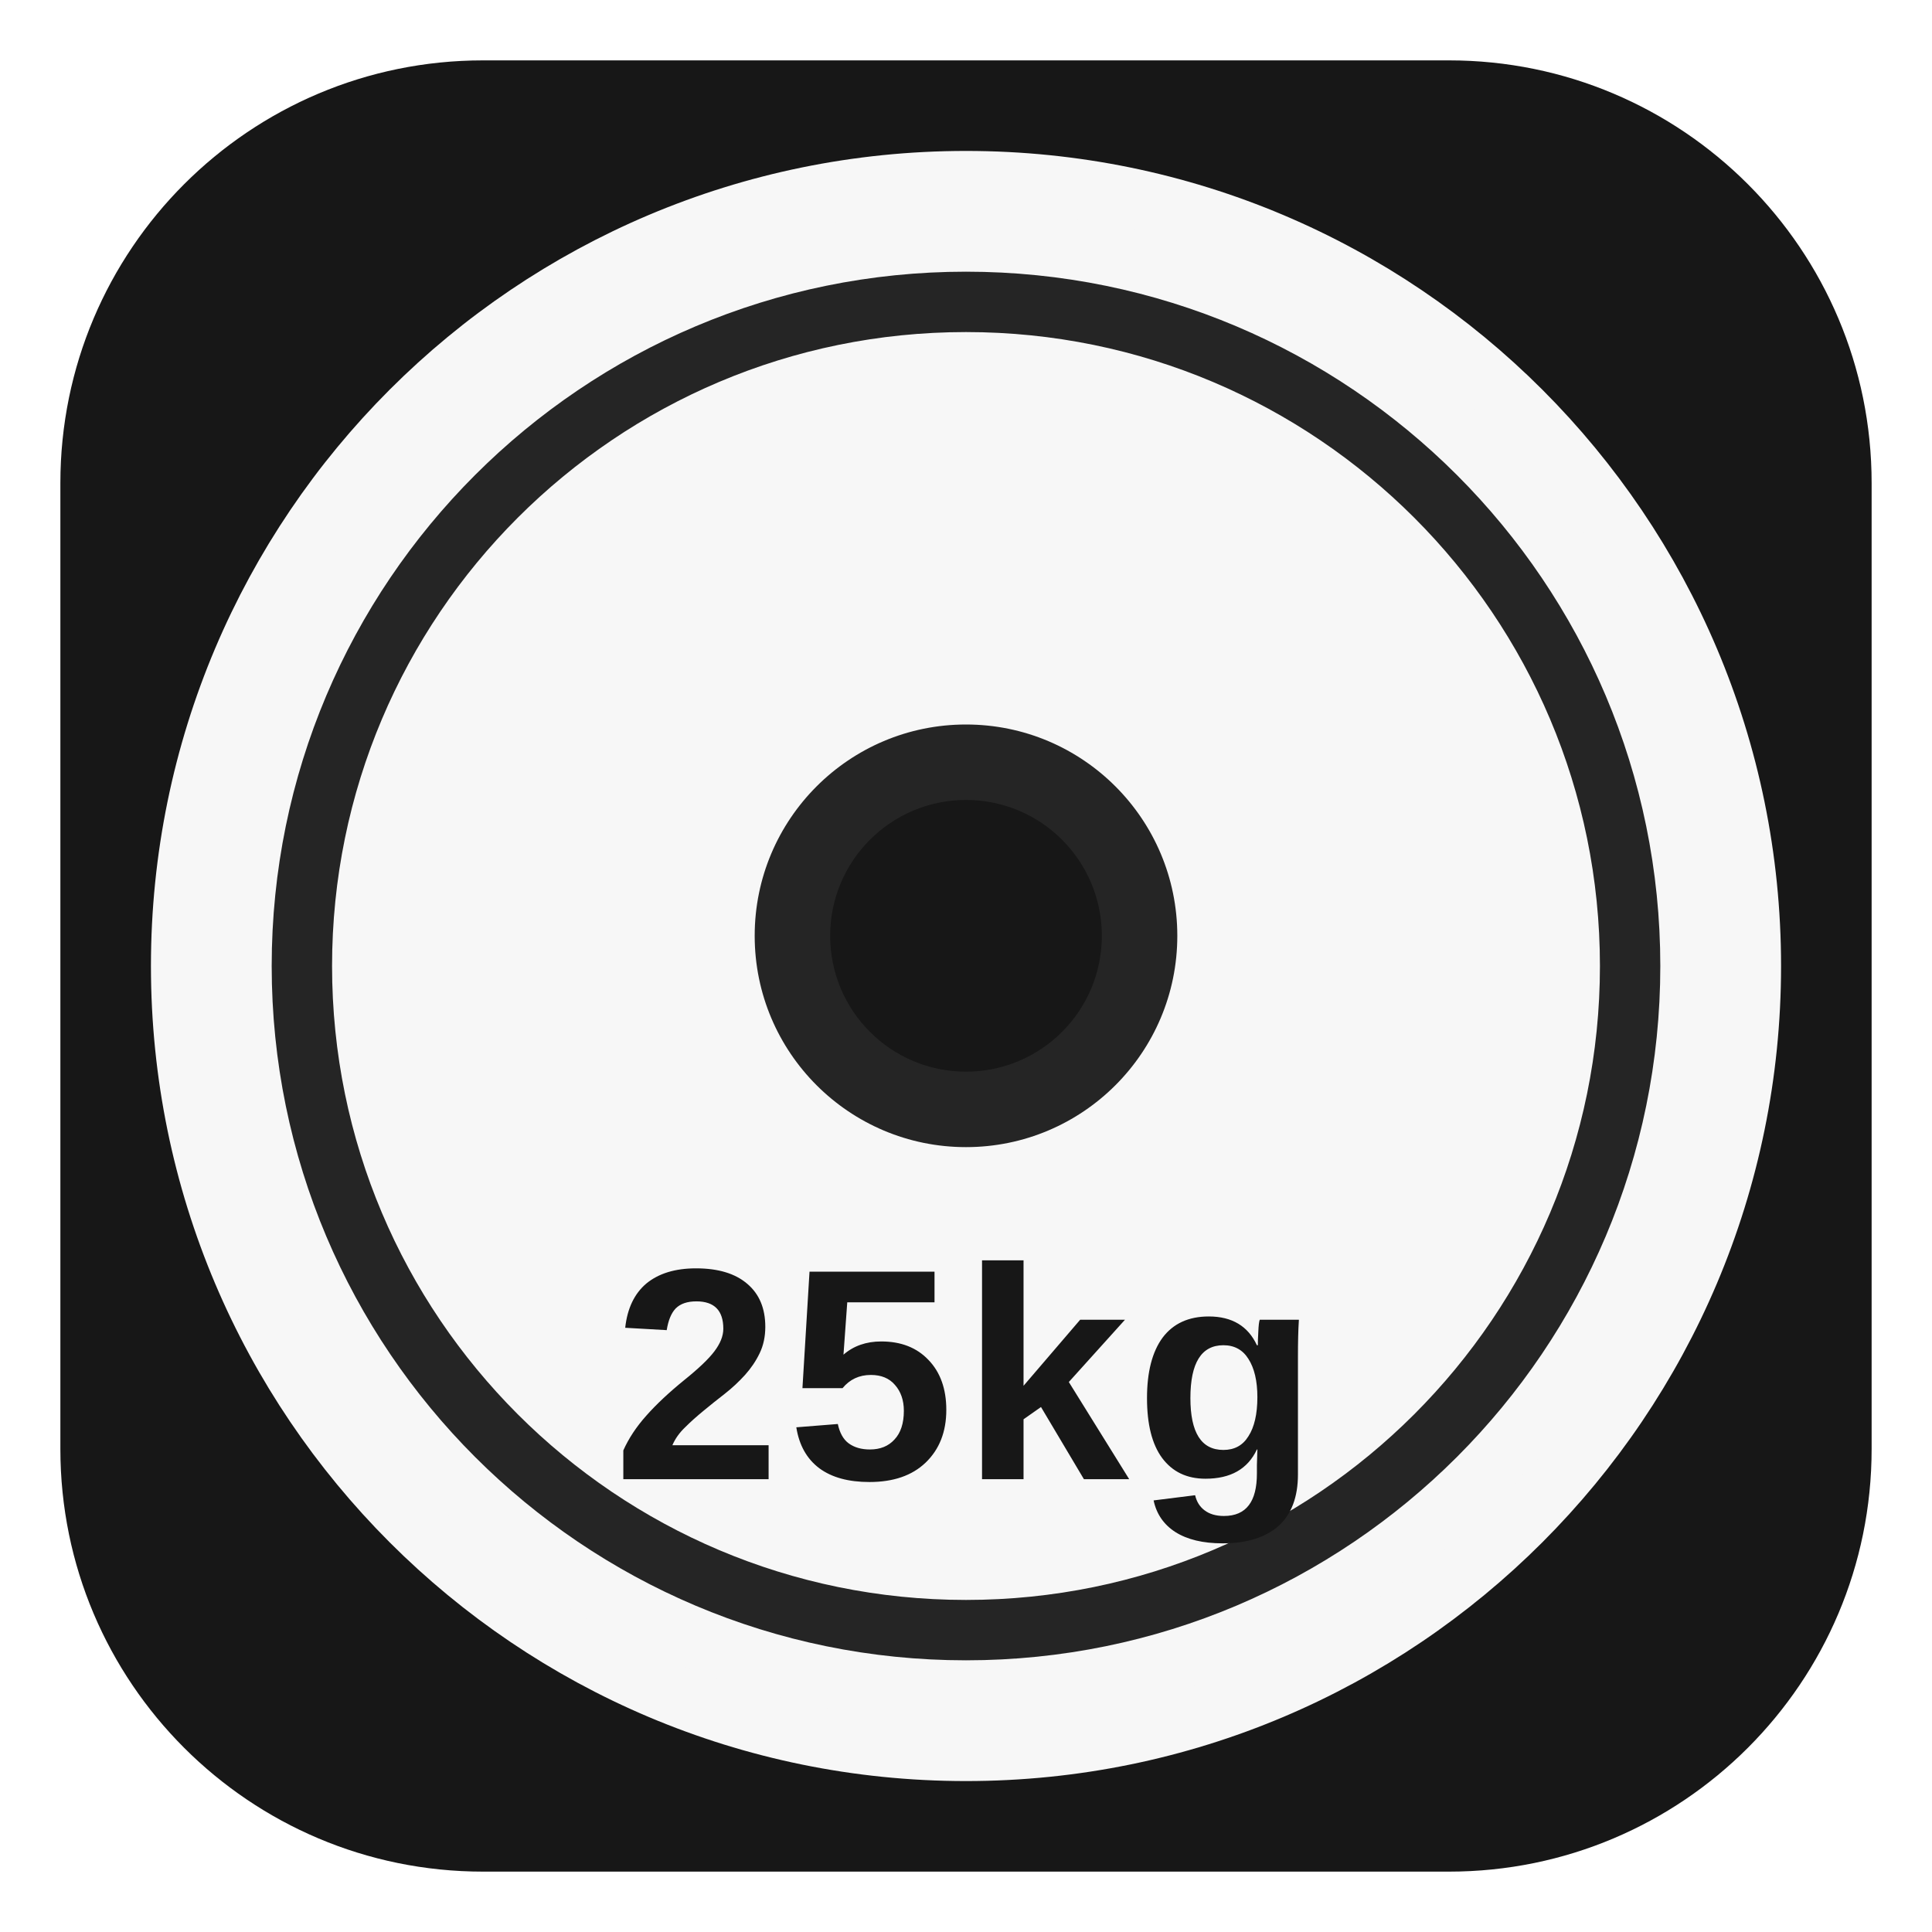
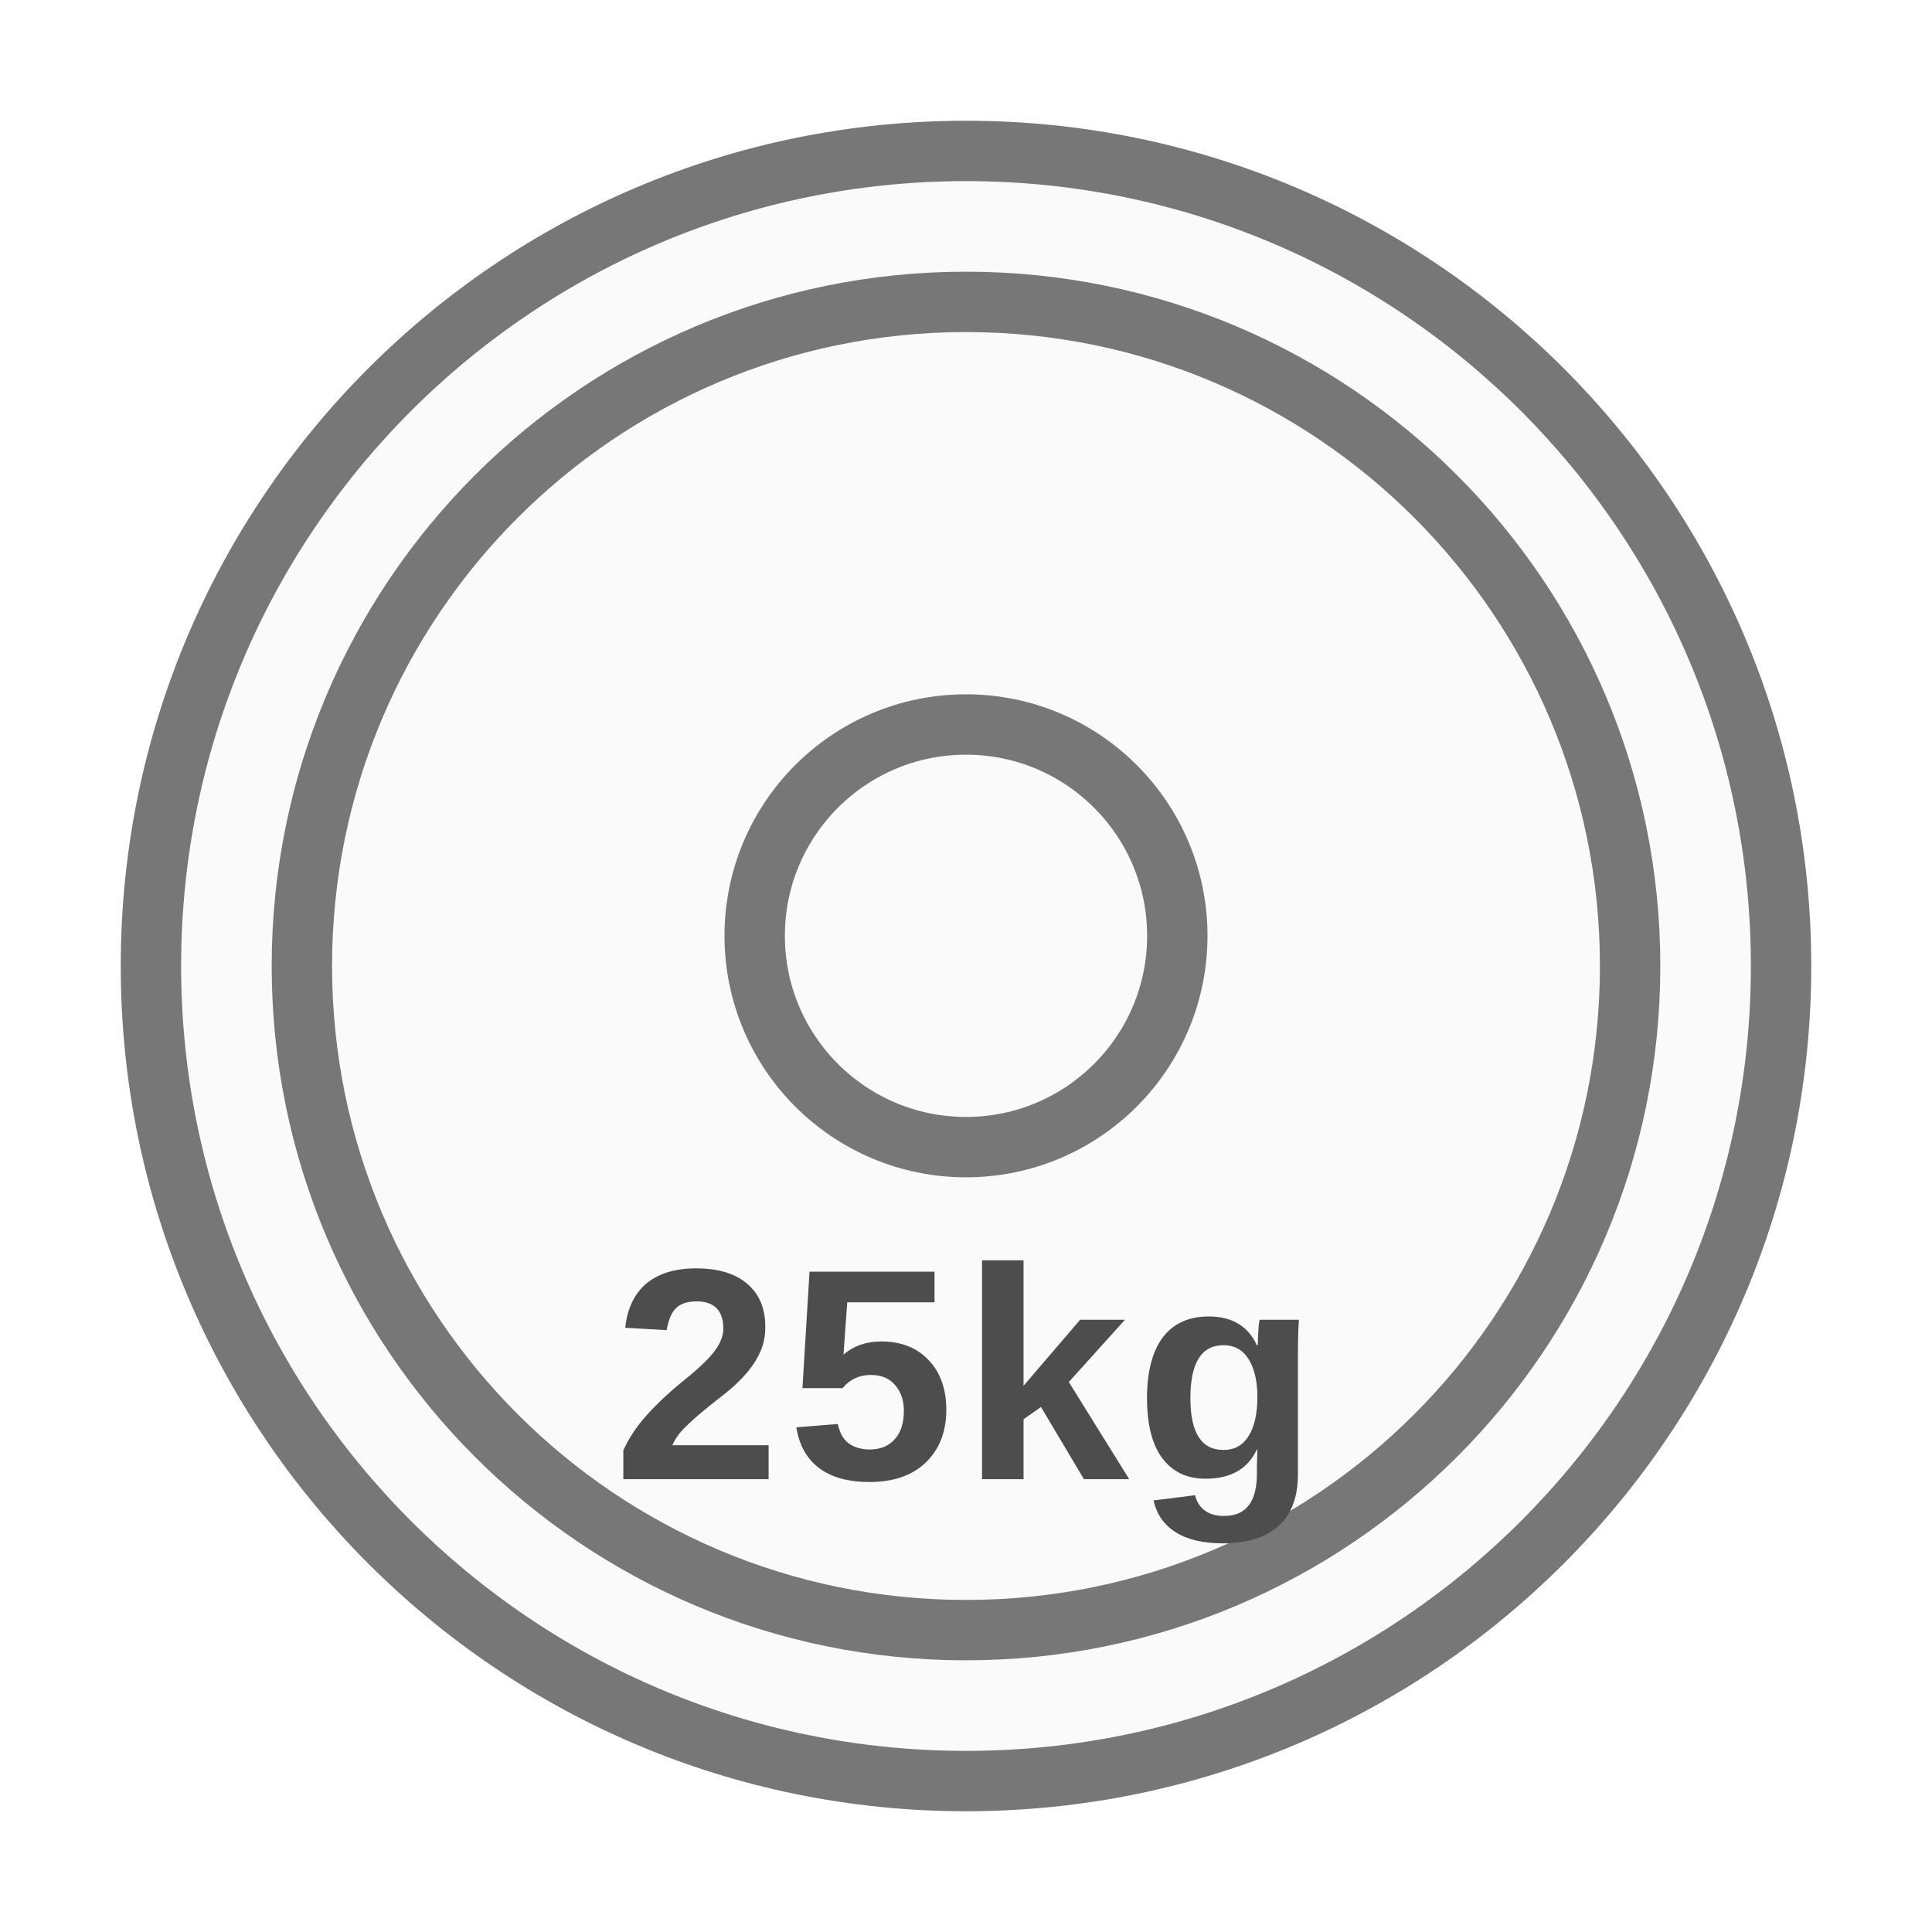
<svg xmlns="http://www.w3.org/2000/svg" viewBox="0 0 64 64">
-   <rect x="2" y="2" width="60" height="60" rx="14" fill="#171717" />
-   <circle cx="32" cy="32" r="26" fill="#F7F7F7" stroke="#F7F7F7" stroke-width="2" />
-   <circle cx="32" cy="32" r="22" fill="none" stroke="#252525" stroke-width="2" />
-   <circle cx="32" cy="31" r="7" fill="#252525" />
-   <circle cx="32" cy="31" r="4.5" fill="#171717" />
-   <text x="32" y="49" fill="#171717" font-family="Arial, sans-serif" font-size="10" font-weight="700" letter-spacing=".2" text-anchor="middle">25kg</text>
+   <circle cx="32" cy="32" r="27" fill="#FAFAFA" stroke="#777" stroke-width="2" />
+   <circle cx="32" cy="32" r="22" fill="none" stroke="#777" stroke-width="2" />
+   <circle cx="32" cy="31" r="7" fill="none" stroke="#777" stroke-width="2" />
+   <circle cx="32" cy="31" r="4.5" fill="none" />
+   <text x="32" y="49" fill="#4D4D4D" font-family="Arial, sans-serif" font-size="10" font-weight="700" letter-spacing=".2" text-anchor="middle">25kg</text>
</svg>
